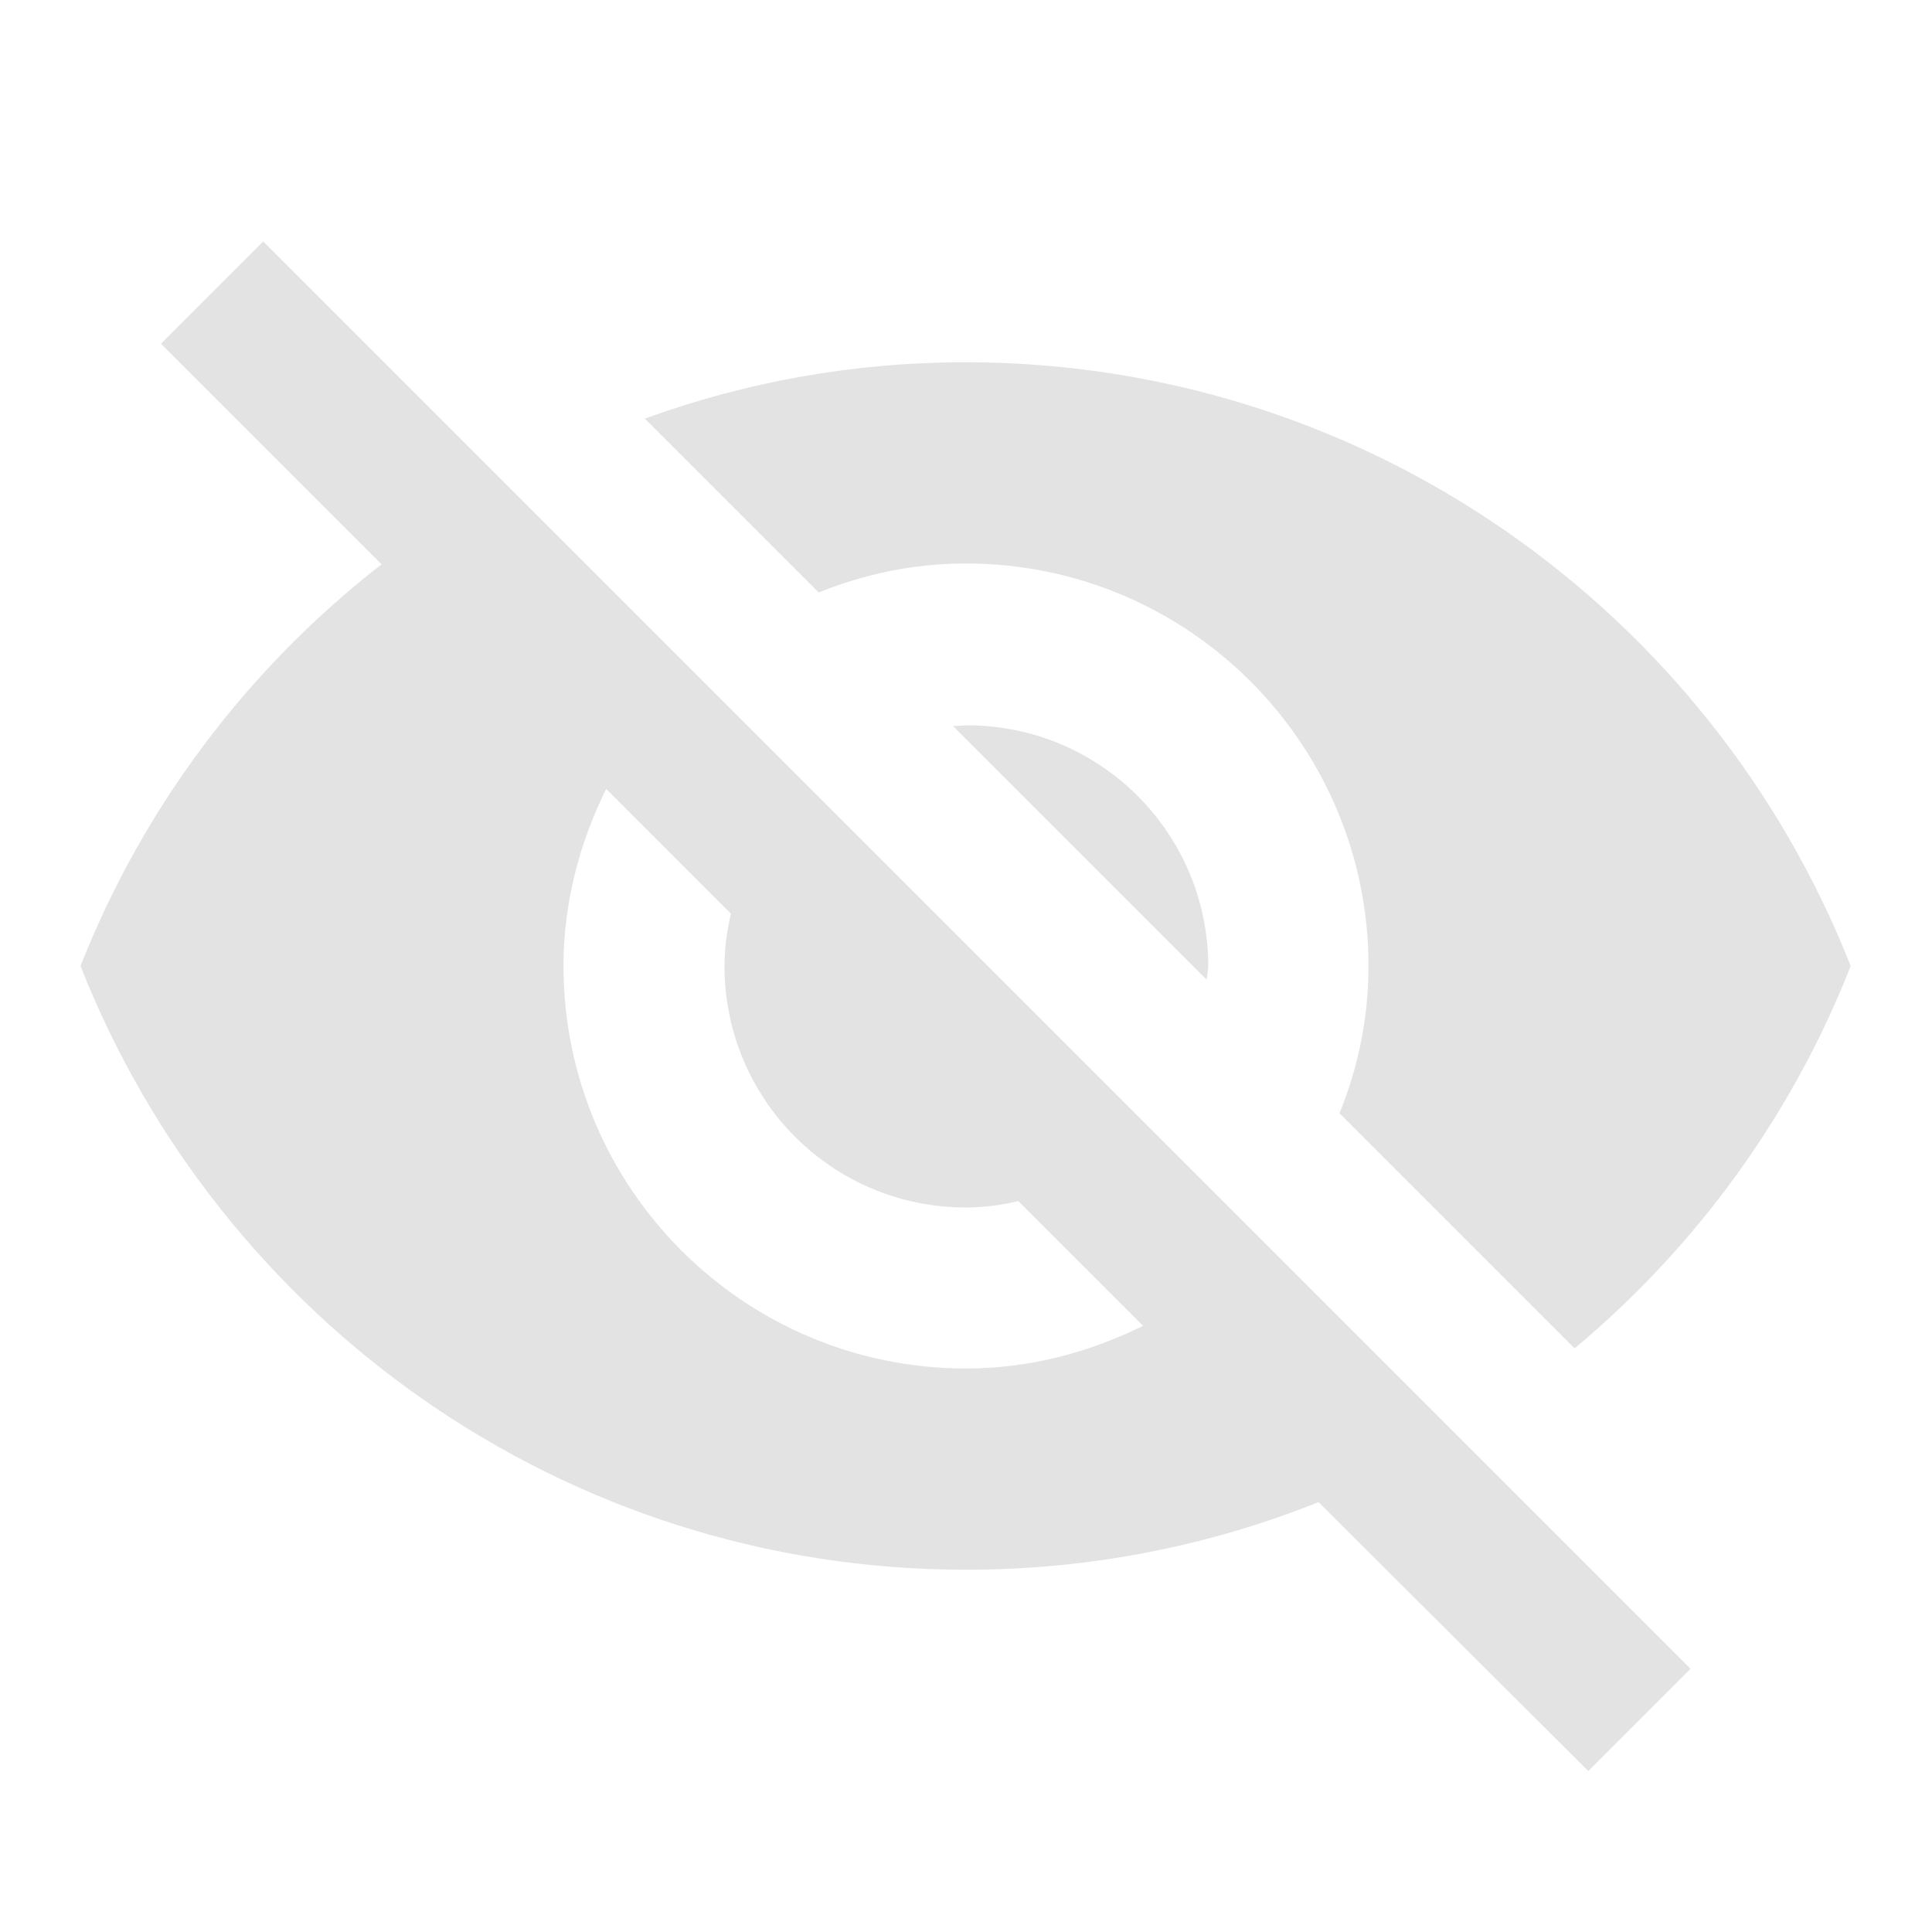
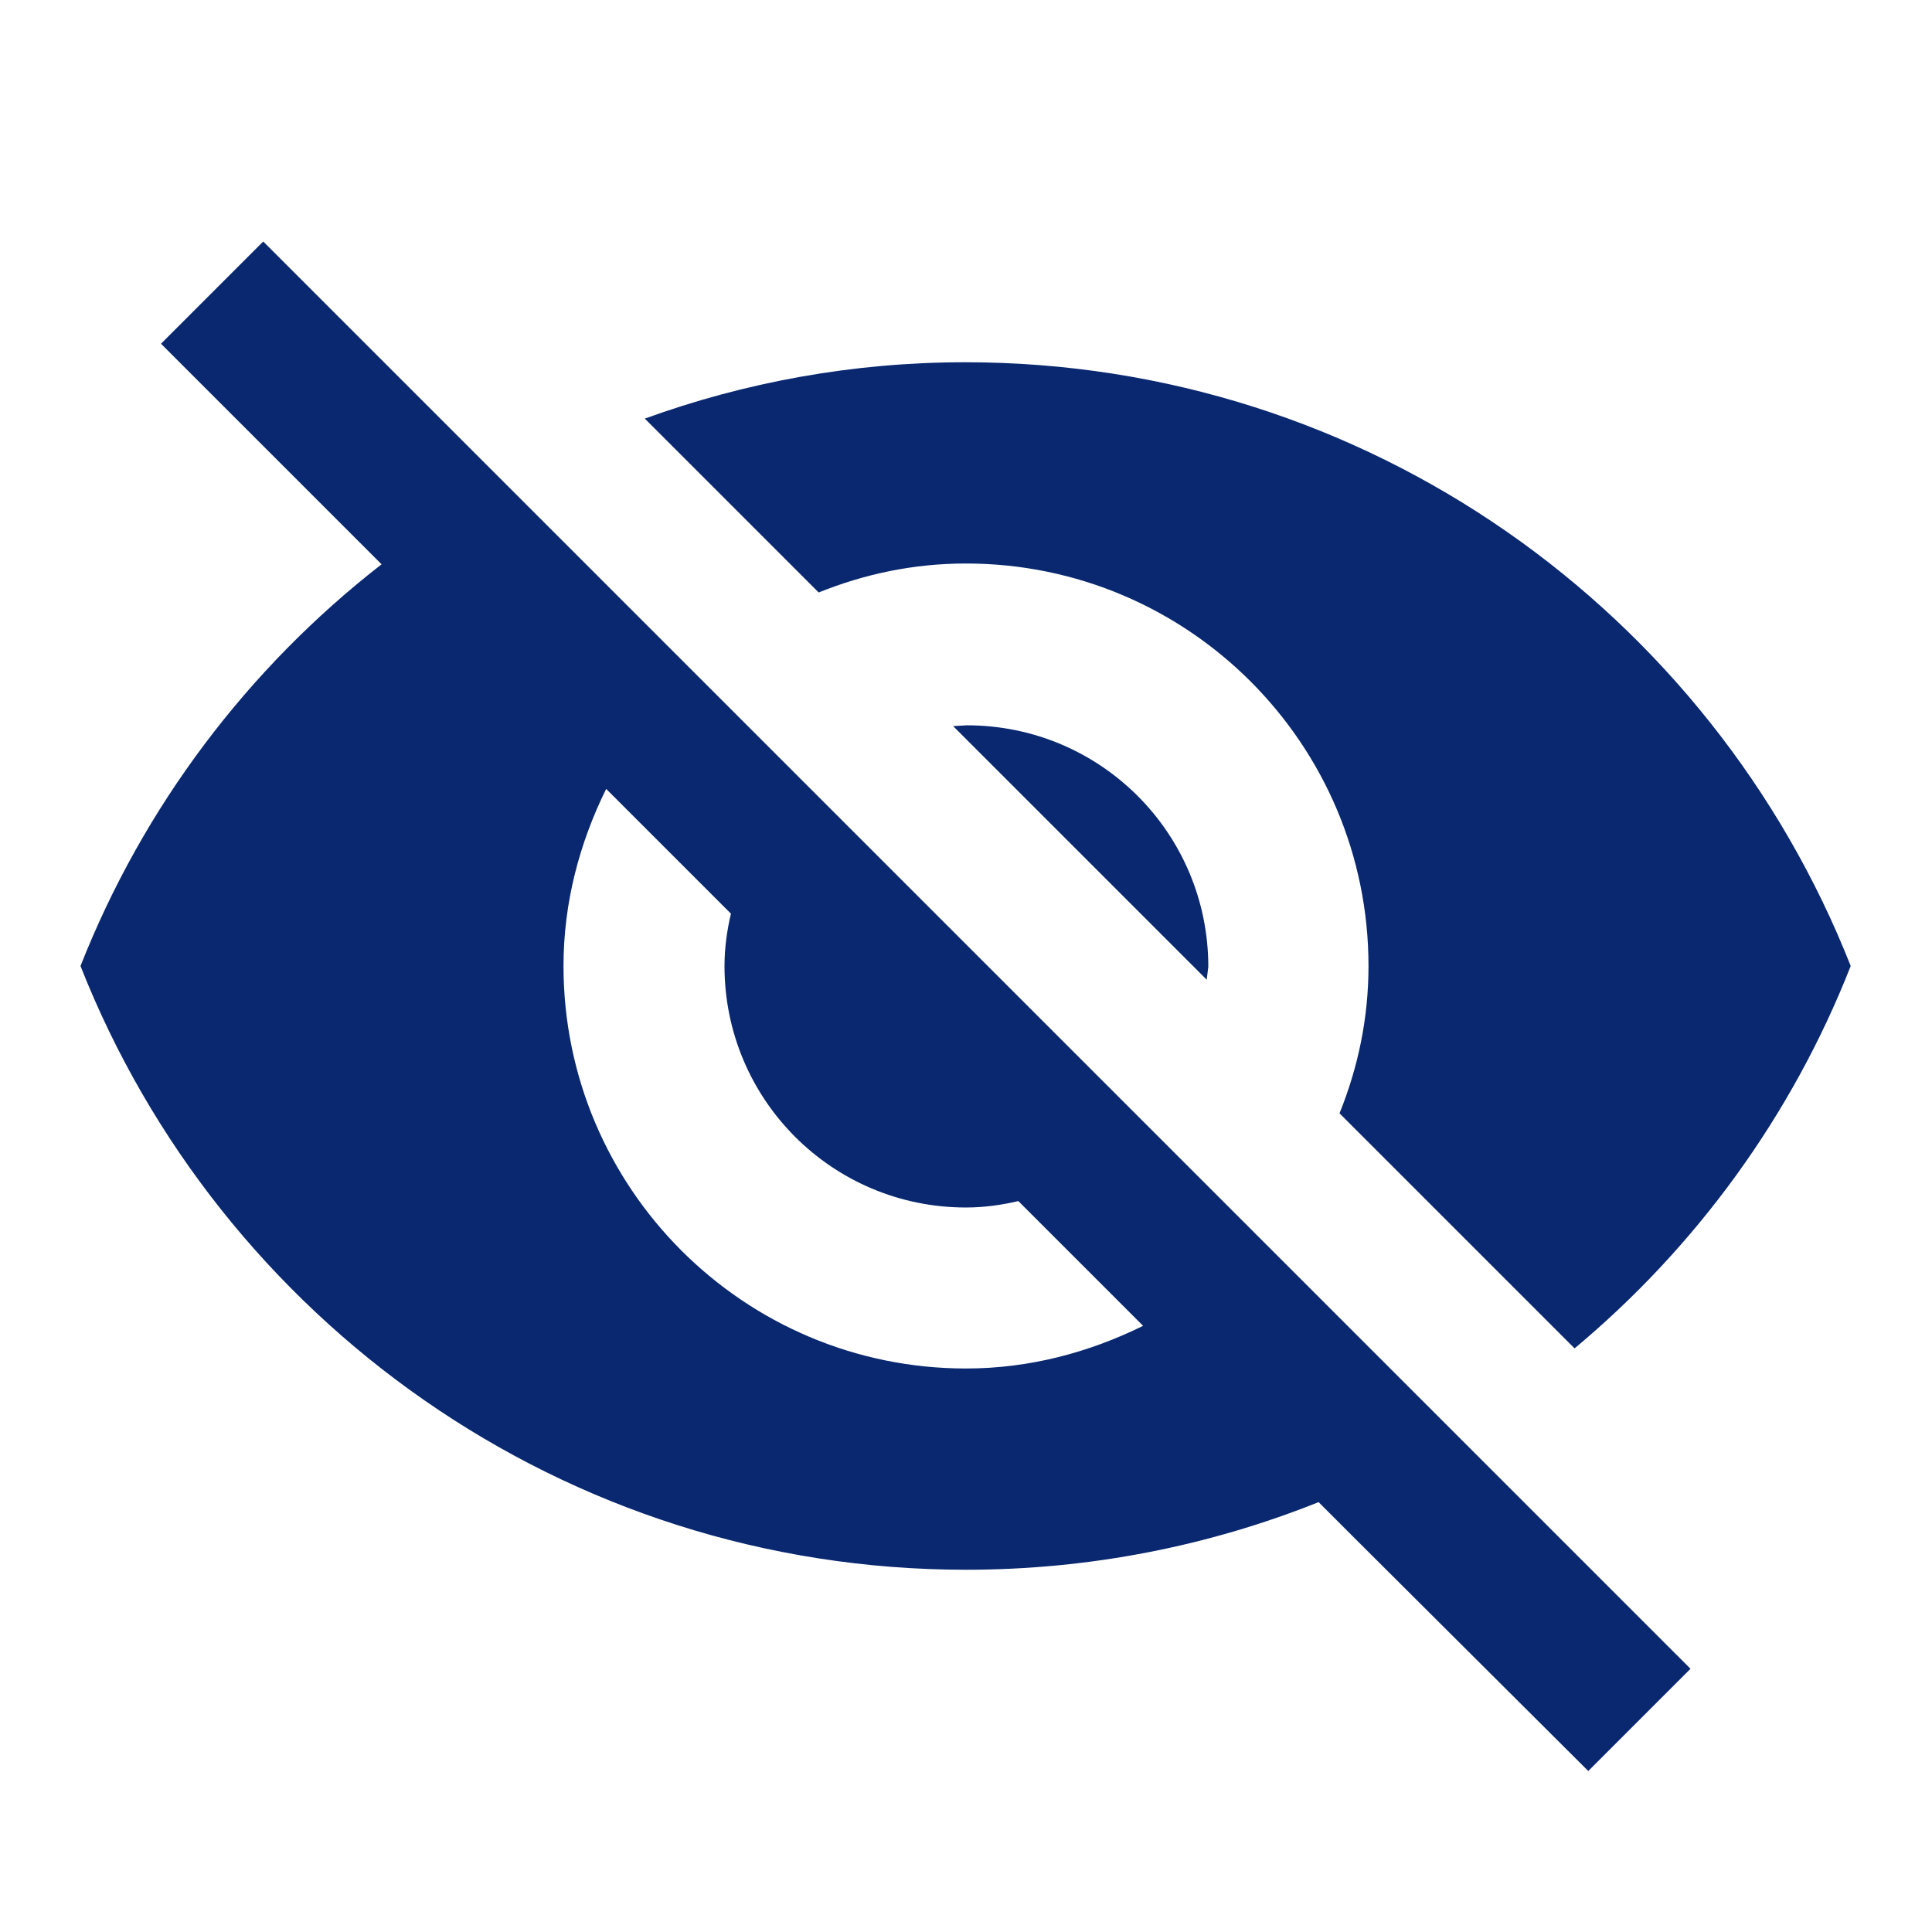
- <svg xmlns="http://www.w3.org/2000/svg" height="24px" viewBox="0 0 24 24" width="24px" fill="#e3e3e3">
+ <svg xmlns="http://www.w3.org/2000/svg" height="24px" viewBox="0 0 24 24" width="24px" fill="#092870">
  <path d="M0 0h24v24H0zm0 0h24v24H0zm0 0h24v24H0zm0 0h24v24H0z" fill="none" />
  <path d="M12 7c2.76 0 5 2.24 5 5 0 .65-.13 1.26-.36 1.83l2.92 2.92c1.51-1.26 2.7-2.89 3.43-4.75-1.73-4.39-6-7.5-11-7.5-1.4 0-2.74.25-3.98.7l2.16 2.16C10.74 7.13 11.35 7 12 7zM2 4.27l2.28 2.28.46.46C3.08 8.3 1.78 10.02 1 12c1.73 4.39 6 7.5 11 7.5 1.55 0 3.03-.3 4.38-.84l.42.42L19.73 22 21 20.73 3.27 3 2 4.27zM7.53 9.8l1.55 1.55c-.05.21-.08.43-.08.65 0 1.66 1.34 3 3 3 .22 0 .44-.03.65-.08l1.55 1.55c-.67.33-1.41.53-2.2.53-2.76 0-5-2.24-5-5 0-.79.2-1.53.53-2.2zm4.31-.78l3.15 3.15.02-.16c0-1.66-1.34-3-3-3l-.17.01z" />
</svg>
